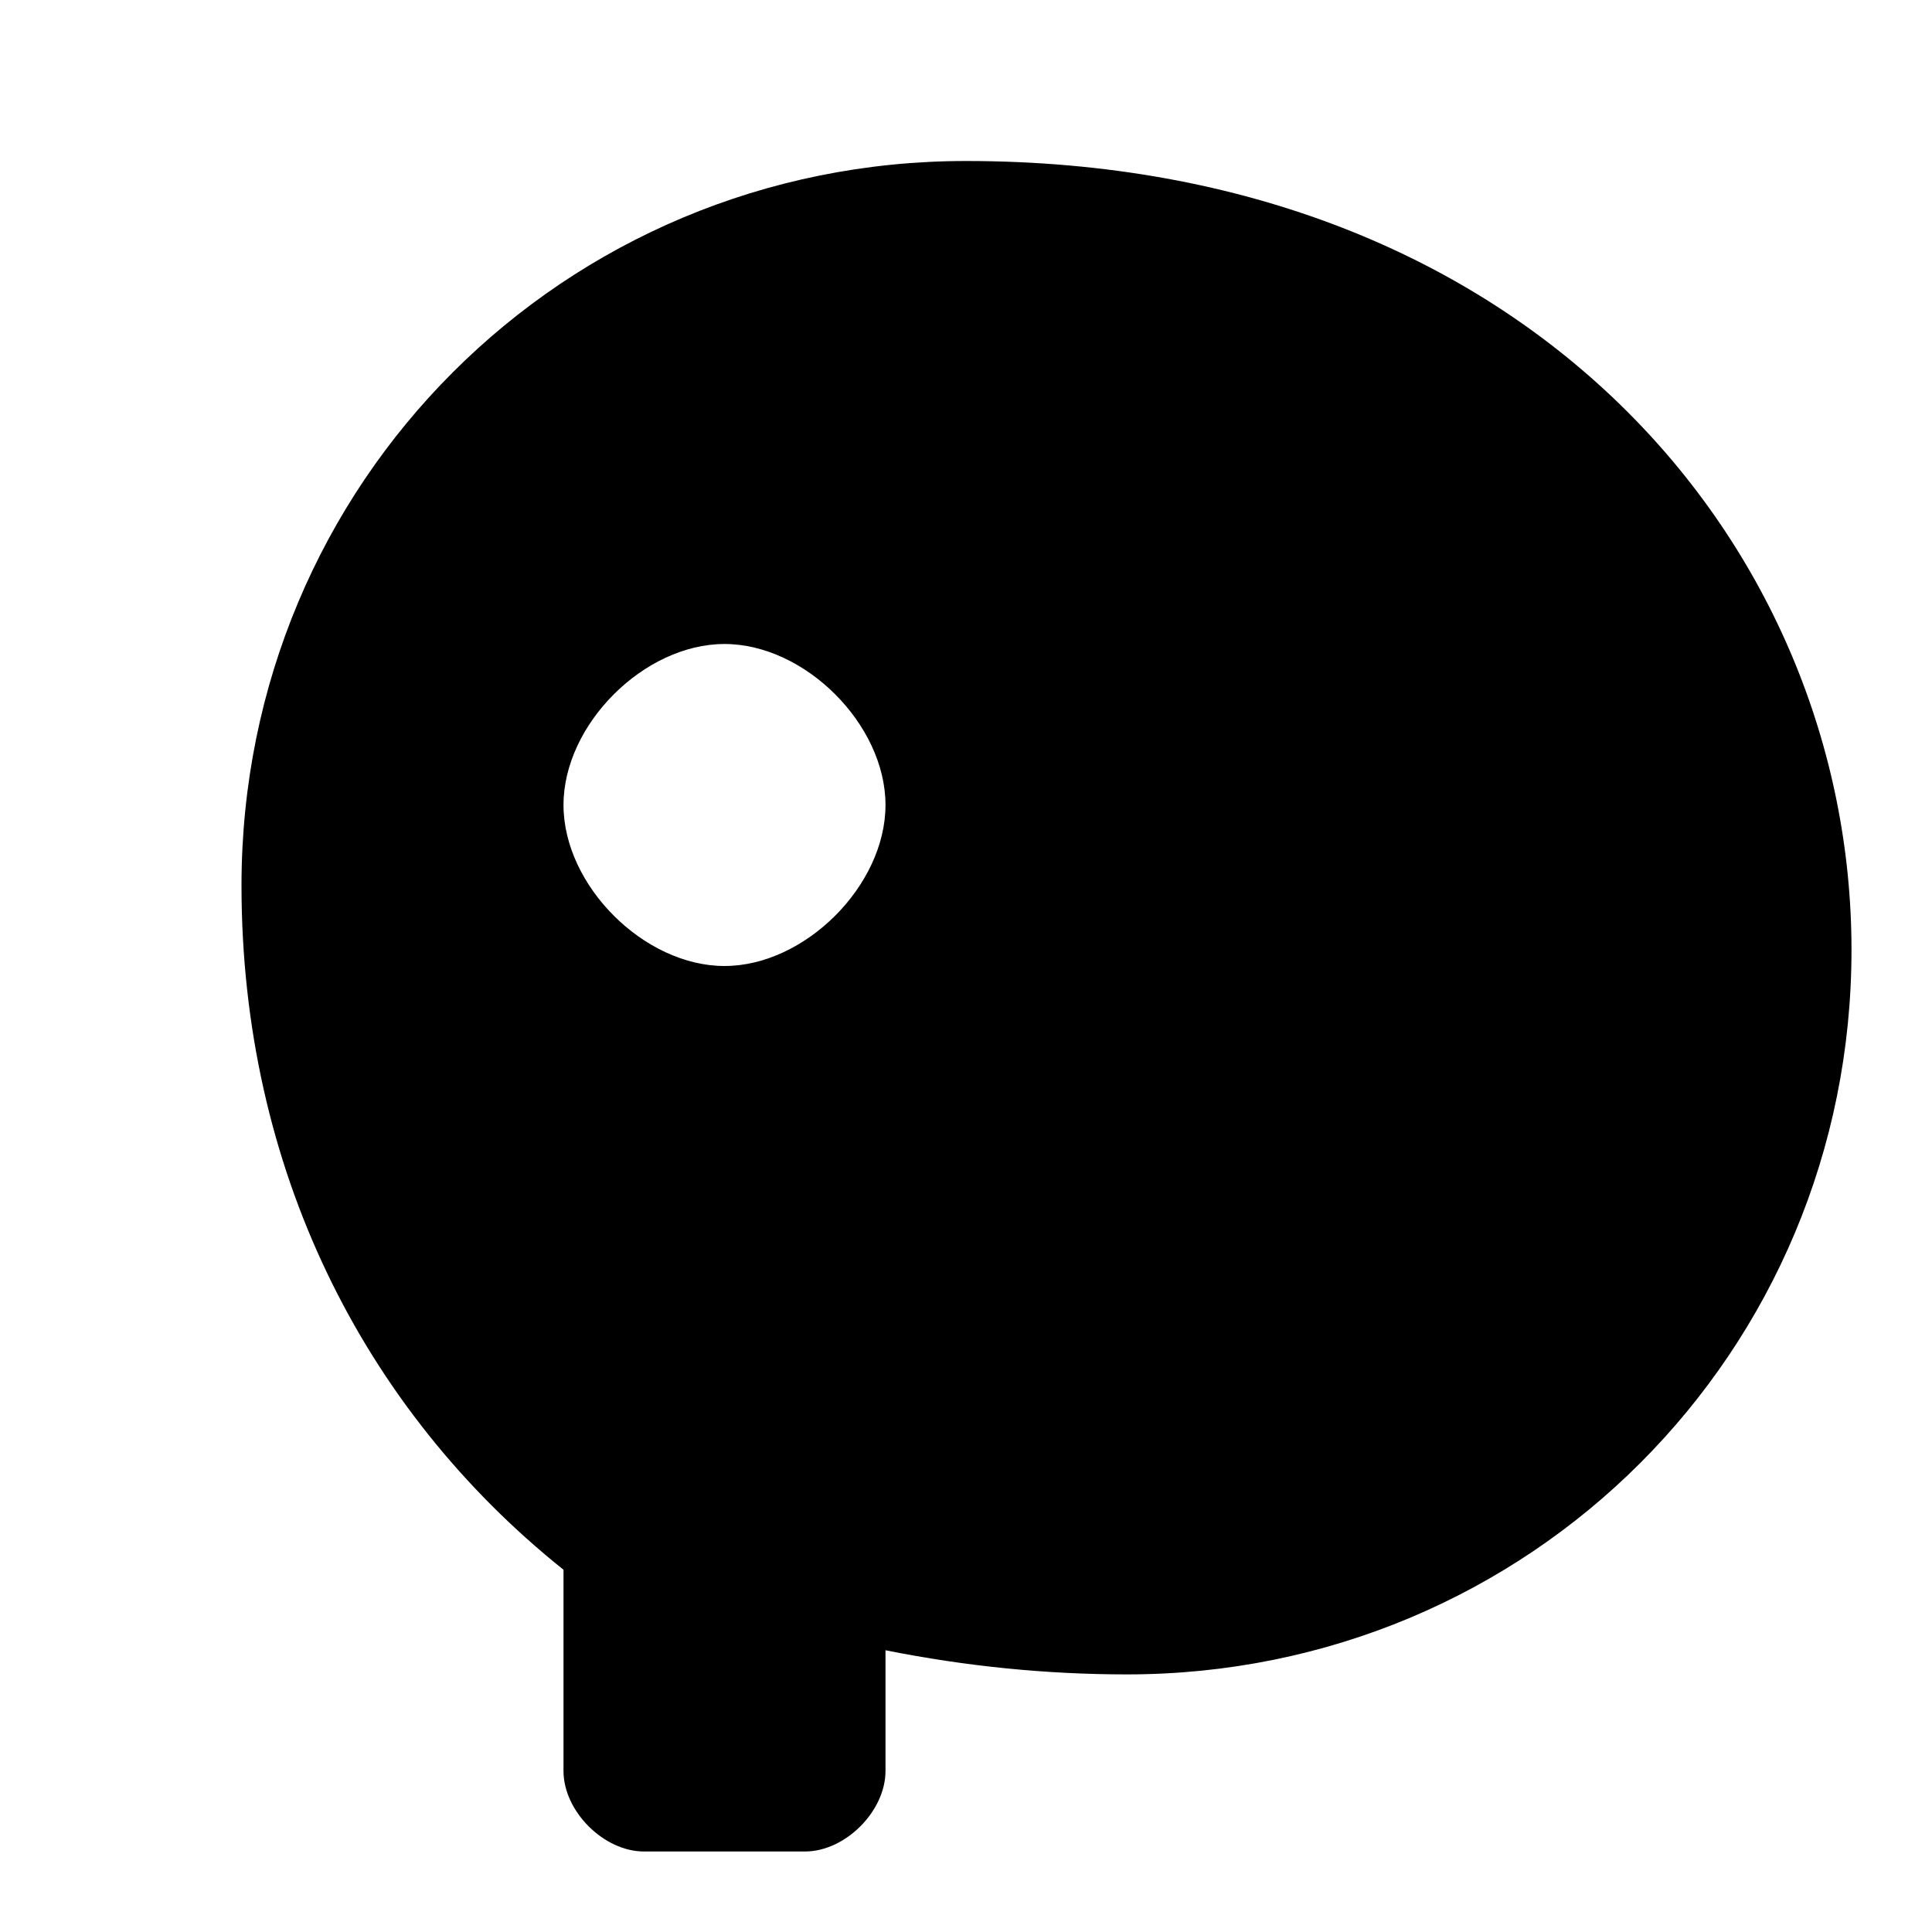
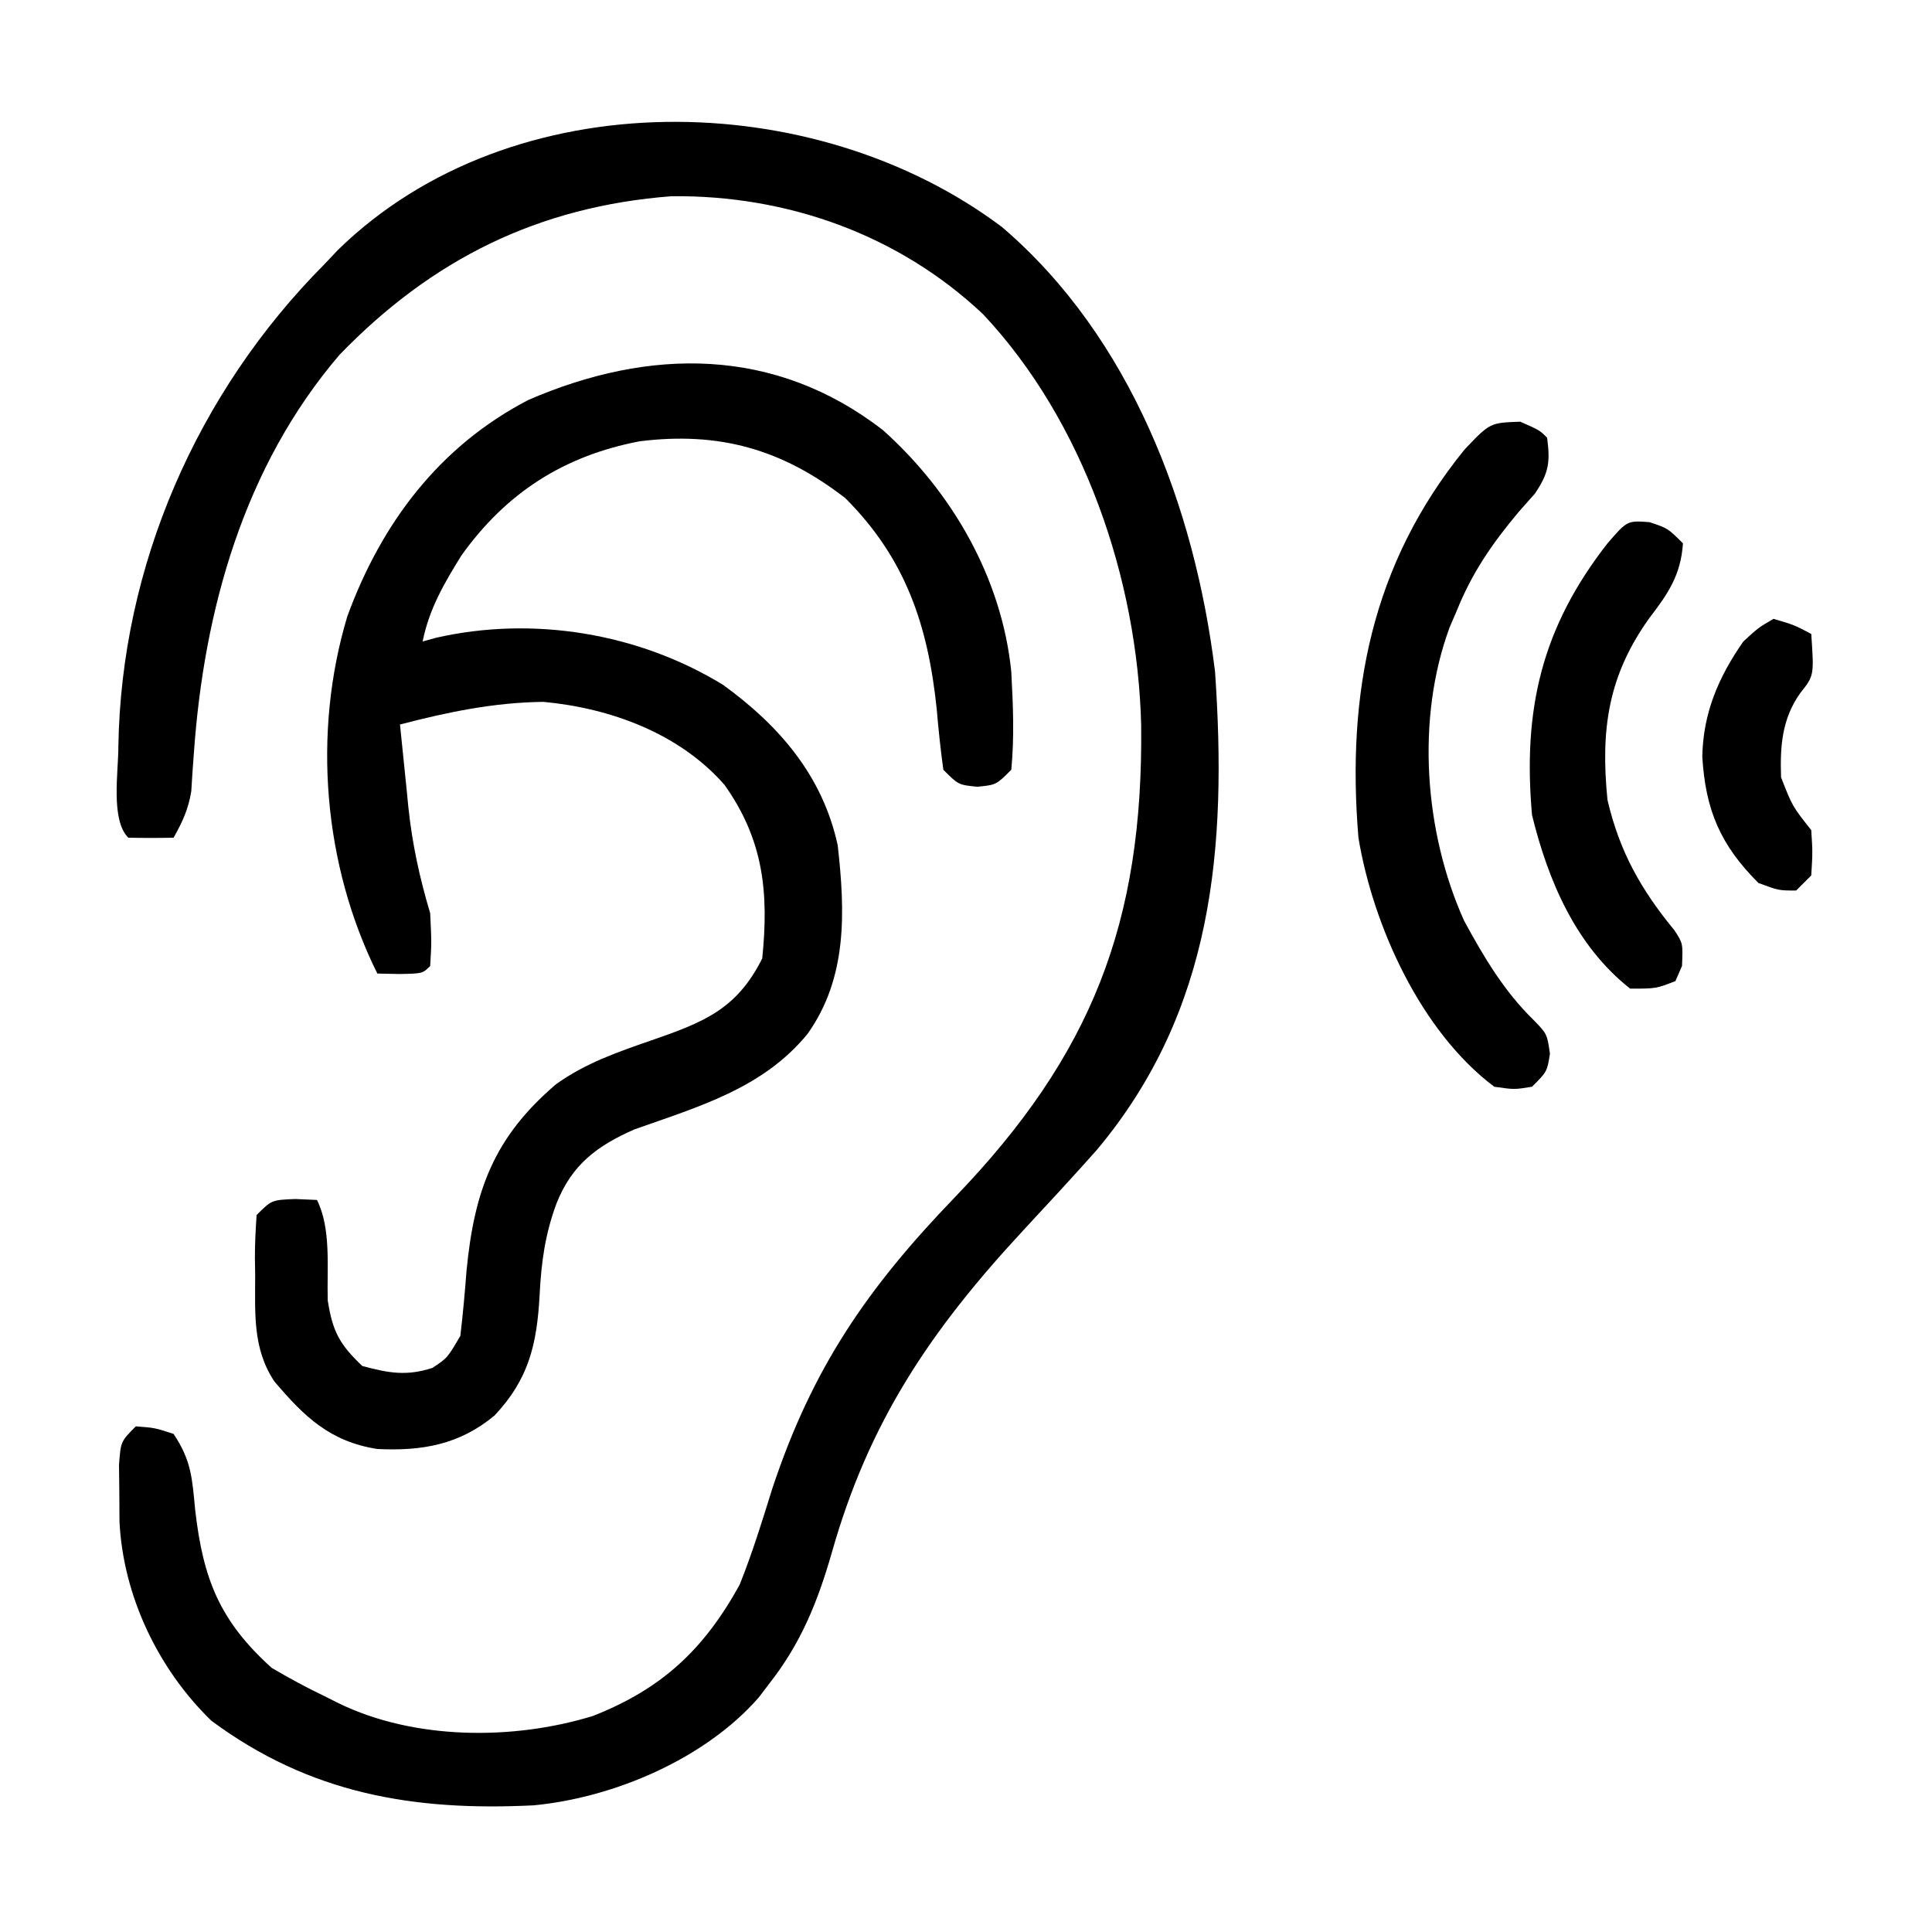
- <svg xmlns="http://www.w3.org/2000/svg" viewBox="0 0 24 24" fill="currentColor">
-   <g id="SVGRepo_iconCarrier">
-     <path d="M 12 2 C 7 2 3 6 3 11 C 3 14.5 4.5 17.5 7 19.5 L 7 22 C 7 22.5 7.5 23 8 23 L 10 23 C 10.5 23 11 22.5 11 22 L 11 20.5 C 12 20.7 13 20.8 14 20.8 C 19 20.8 23 16.8 23 11.8 C 23 6.8 19 2 12 2 Z M 9 12 C 8 12 7 11 7 10 C 7 9 8 8 9 8 C 10 8 11 9 11 10 C 11 11 10 12 9 12 Z" />
-     <path d="M 15 8 C 16 9 16 13 15 14" stroke="currentColor" stroke-width="1.5" stroke-linecap="round" stroke-linejoin="round" fill="none" />
-     <path d="M 18 6 C 20 8 20 14 18 16" stroke="currentColor" stroke-width="1.5" stroke-linecap="round" stroke-linejoin="round" fill="none" />
-   </g>
+ <svg xmlns="http://www.w3.org/2000/svg" version="1.1" width="256" height="256">
+   <path d="M0 0 C17.039 14.568 25.534 37.088 28.211 58.898 C29.809 82.16 28.042 103.786 12.539 122.277 C9.339 125.88 6.066 129.412 2.786 132.941 C-9.493 146.177 -17.684 158.304 -22.593 175.716 C-24.44 182.122 -26.64 187.599 -30.789 192.898 C-31.265 193.525 -31.74 194.151 -32.23 194.797 C-39.324 202.94 -51.428 208.109 -62.087 209.115 C-77.954 209.901 -91.712 207.601 -104.789 197.898 C-111.842 191.05 -116.468 181.373 -116.957 171.516 C-116.963 170.281 -116.97 169.046 -116.977 167.773 C-116.991 166.533 -117.005 165.293 -117.02 164.016 C-116.789 160.898 -116.789 160.898 -114.789 158.898 C-112.289 159.086 -112.289 159.086 -109.789 159.898 C-107.392 163.494 -107.334 165.809 -106.914 170.086 C-105.858 179.183 -103.646 184.72 -96.789 190.898 C-94.454 192.271 -92.22 193.49 -89.789 194.648 C-89.186 194.951 -88.582 195.254 -87.961 195.566 C-77.952 200.462 -64.831 200.533 -54.227 197.273 C-45.089 193.686 -39.508 188.457 -34.789 179.898 C-33.121 175.738 -31.805 171.49 -30.477 167.211 C-25.159 151.154 -17.883 140.594 -6.23 128.504 C11.916 109.645 18.709 92.091 18.422 65.965 C17.94 46.657 10.825 25.734 -2.539 11.523 C-13.727 0.978 -28.494 -4.265 -43.789 -4.102 C-61.452 -2.752 -75.546 4.246 -87.789 16.898 C-100.467 31.697 -105.782 50.759 -107.107 69.792 C-107.169 70.654 -107.232 71.517 -107.297 72.406 C-107.345 73.176 -107.393 73.946 -107.442 74.739 C-107.823 77.108 -108.616 78.818 -109.789 80.898 C-111.789 80.941 -113.789 80.939 -115.789 80.898 C-118.149 78.539 -117.1 72.168 -117.106 68.878 C-116.747 44.881 -106.662 21.861 -89.789 4.898 C-88.905 3.963 -88.905 3.963 -88.004 3.008 C-64.919 -19.519 -24.783 -18.674 0 0 Z " fill="#000000" transform="translate(132.7891,30.10156)" />
+   <path d="M0 0 C9.166 8.201 15.751 19.613 17 32 C17.232 36.346 17.423 40.664 17 45 C15 47 15 47 12.5 47.25 C10 47 10 47 8 45 C7.63 42.322 7.352 39.69 7.125 37 C5.982 25.956 3.051 17.035 -5 9 C-13.416 2.493 -21.726 0.168 -32.238 1.473 C-42.253 3.385 -49.906 8.272 -55.859 16.602 C-58.166 20.325 -60.127 23.676 -61 28 C-60.425 27.84 -59.85 27.68 -59.258 27.515 C-46.343 24.57 -32.367 26.896 -21.188 33.75 C-13.71 39.168 -7.991 45.824 -6 55 C-5.006 63.809 -4.695 72.544 -10 80 C-15.9 87.211 -24.419 89.632 -32.949 92.656 C-37.924 94.847 -41.218 97.333 -43.25 102.438 C-44.782 106.553 -45.276 110.249 -45.5 114.625 C-45.852 121.129 -46.943 125.756 -51.469 130.559 C-56.111 134.423 -61.057 135.29 -67 135 C-73.245 134.023 -76.663 130.752 -80.652 126.035 C-83.556 121.651 -83.183 116.989 -83.188 111.875 C-83.2 111.147 -83.212 110.418 -83.225 109.668 C-83.23 107.777 -83.122 105.887 -83 104 C-81 102 -81 102 -77.875 101.875 C-76.926 101.916 -75.978 101.957 -75 102 C-73.087 105.826 -73.695 111.064 -73.574 115.301 C-72.931 119.443 -72.006 121.129 -69 124 C-65.505 124.936 -63.154 125.374 -59.688 124.25 C-57.711 122.934 -57.711 122.934 -56 120 C-55.663 117.138 -55.404 114.309 -55.188 111.438 C-54.169 100.819 -51.592 93.715 -43.323 86.666 C-39.452 83.89 -35.223 82.421 -30.75 80.875 C-23.885 78.483 -19.414 76.827 -16 70 C-15.109 61.242 -15.837 54.275 -21 47 C-26.989 40.151 -36.147 36.824 -45 36 C-51.6 36.083 -57.643 37.346 -64 39 C-63.716 41.855 -63.423 44.709 -63.125 47.562 C-63.046 48.362 -62.968 49.162 -62.887 49.986 C-62.37 54.86 -61.407 59.288 -60 64 C-59.812 67.875 -59.812 67.875 -60 71 C-61 72 -61 72 -64.062 72.062 C-65.032 72.042 -66.001 72.021 -67 72 C-74.15 57.631 -75.634 40.1 -70.965 24.629 C-66.45 12.327 -58.815 2.148 -47 -4 C-30.96 -10.957 -14.307 -11.089 0 0 Z " fill="#000000" transform="translate(117,57)" />
+   <path d="M0 0 C2.562 1.125 2.562 1.125 3.562 2.125 C3.989 5.373 3.802 6.768 1.953 9.52 C0.894 10.716 0.894 10.716 -0.188 11.938 C-3.722 16.158 -6.397 20.019 -8.438 25.125 C-8.735 25.813 -9.033 26.502 -9.34 27.211 C-13.848 39.384 -12.697 54.44 -7.438 66.125 C-4.836 70.917 -2.159 75.443 1.758 79.27 C3.562 81.125 3.562 81.125 3.938 83.75 C3.562 86.125 3.562 86.125 1.562 88.125 C-0.789 88.504 -0.789 88.504 -3.438 88.125 C-13.137 80.842 -19.486 66.875 -21.438 55.125 C-23.025 36.03 -19.716 18.89 -7.375 3.688 C-4.01 0.146 -4.01 0.146 0 0 Z " fill="#000000" transform="translate(201.4375,55.875)" />
+   <path d="M0 0 C2.438 0.812 2.438 0.812 4.438 2.812 C4.149 6.995 2.511 9.42 0 12.688 C-5.498 20.349 -6.492 27.519 -5.562 36.812 C-3.953 43.688 -1.132 48.677 3.309 54.086 C4.438 55.812 4.438 55.812 4.312 58.812 C4.024 59.472 3.735 60.133 3.438 60.812 C0.875 61.812 0.875 61.812 -2.562 61.812 C-9.778 56.118 -13.43 47.495 -15.562 38.812 C-16.797 24.857 -14.309 14.008 -5.562 2.812 C-2.944 -0.215 -2.944 -0.215 0 0 Z " fill="#000000" transform="translate(218.5625,69.1875)" />
+   <path d="M0 0 C2.75 0.812 2.75 0.812 5 2 C5.377 7.525 5.377 7.525 3.562 9.812 C1.119 13.234 0.856 16.851 1 21 C2.494 24.826 2.494 24.826 5 28 C5.188 30.938 5.188 30.938 5 34 C4.34 34.66 3.68 35.32 3 36 C0.688 36 0.688 36 -2 35 C-7.018 29.982 -9.014 25.378 -9.438 18.25 C-9.324 12.466 -7.29 7.718 -4 3 C-2 1.164 -2 1.164 0 0 Z " fill="#000000" transform="translate(235,82)" />
</svg>
